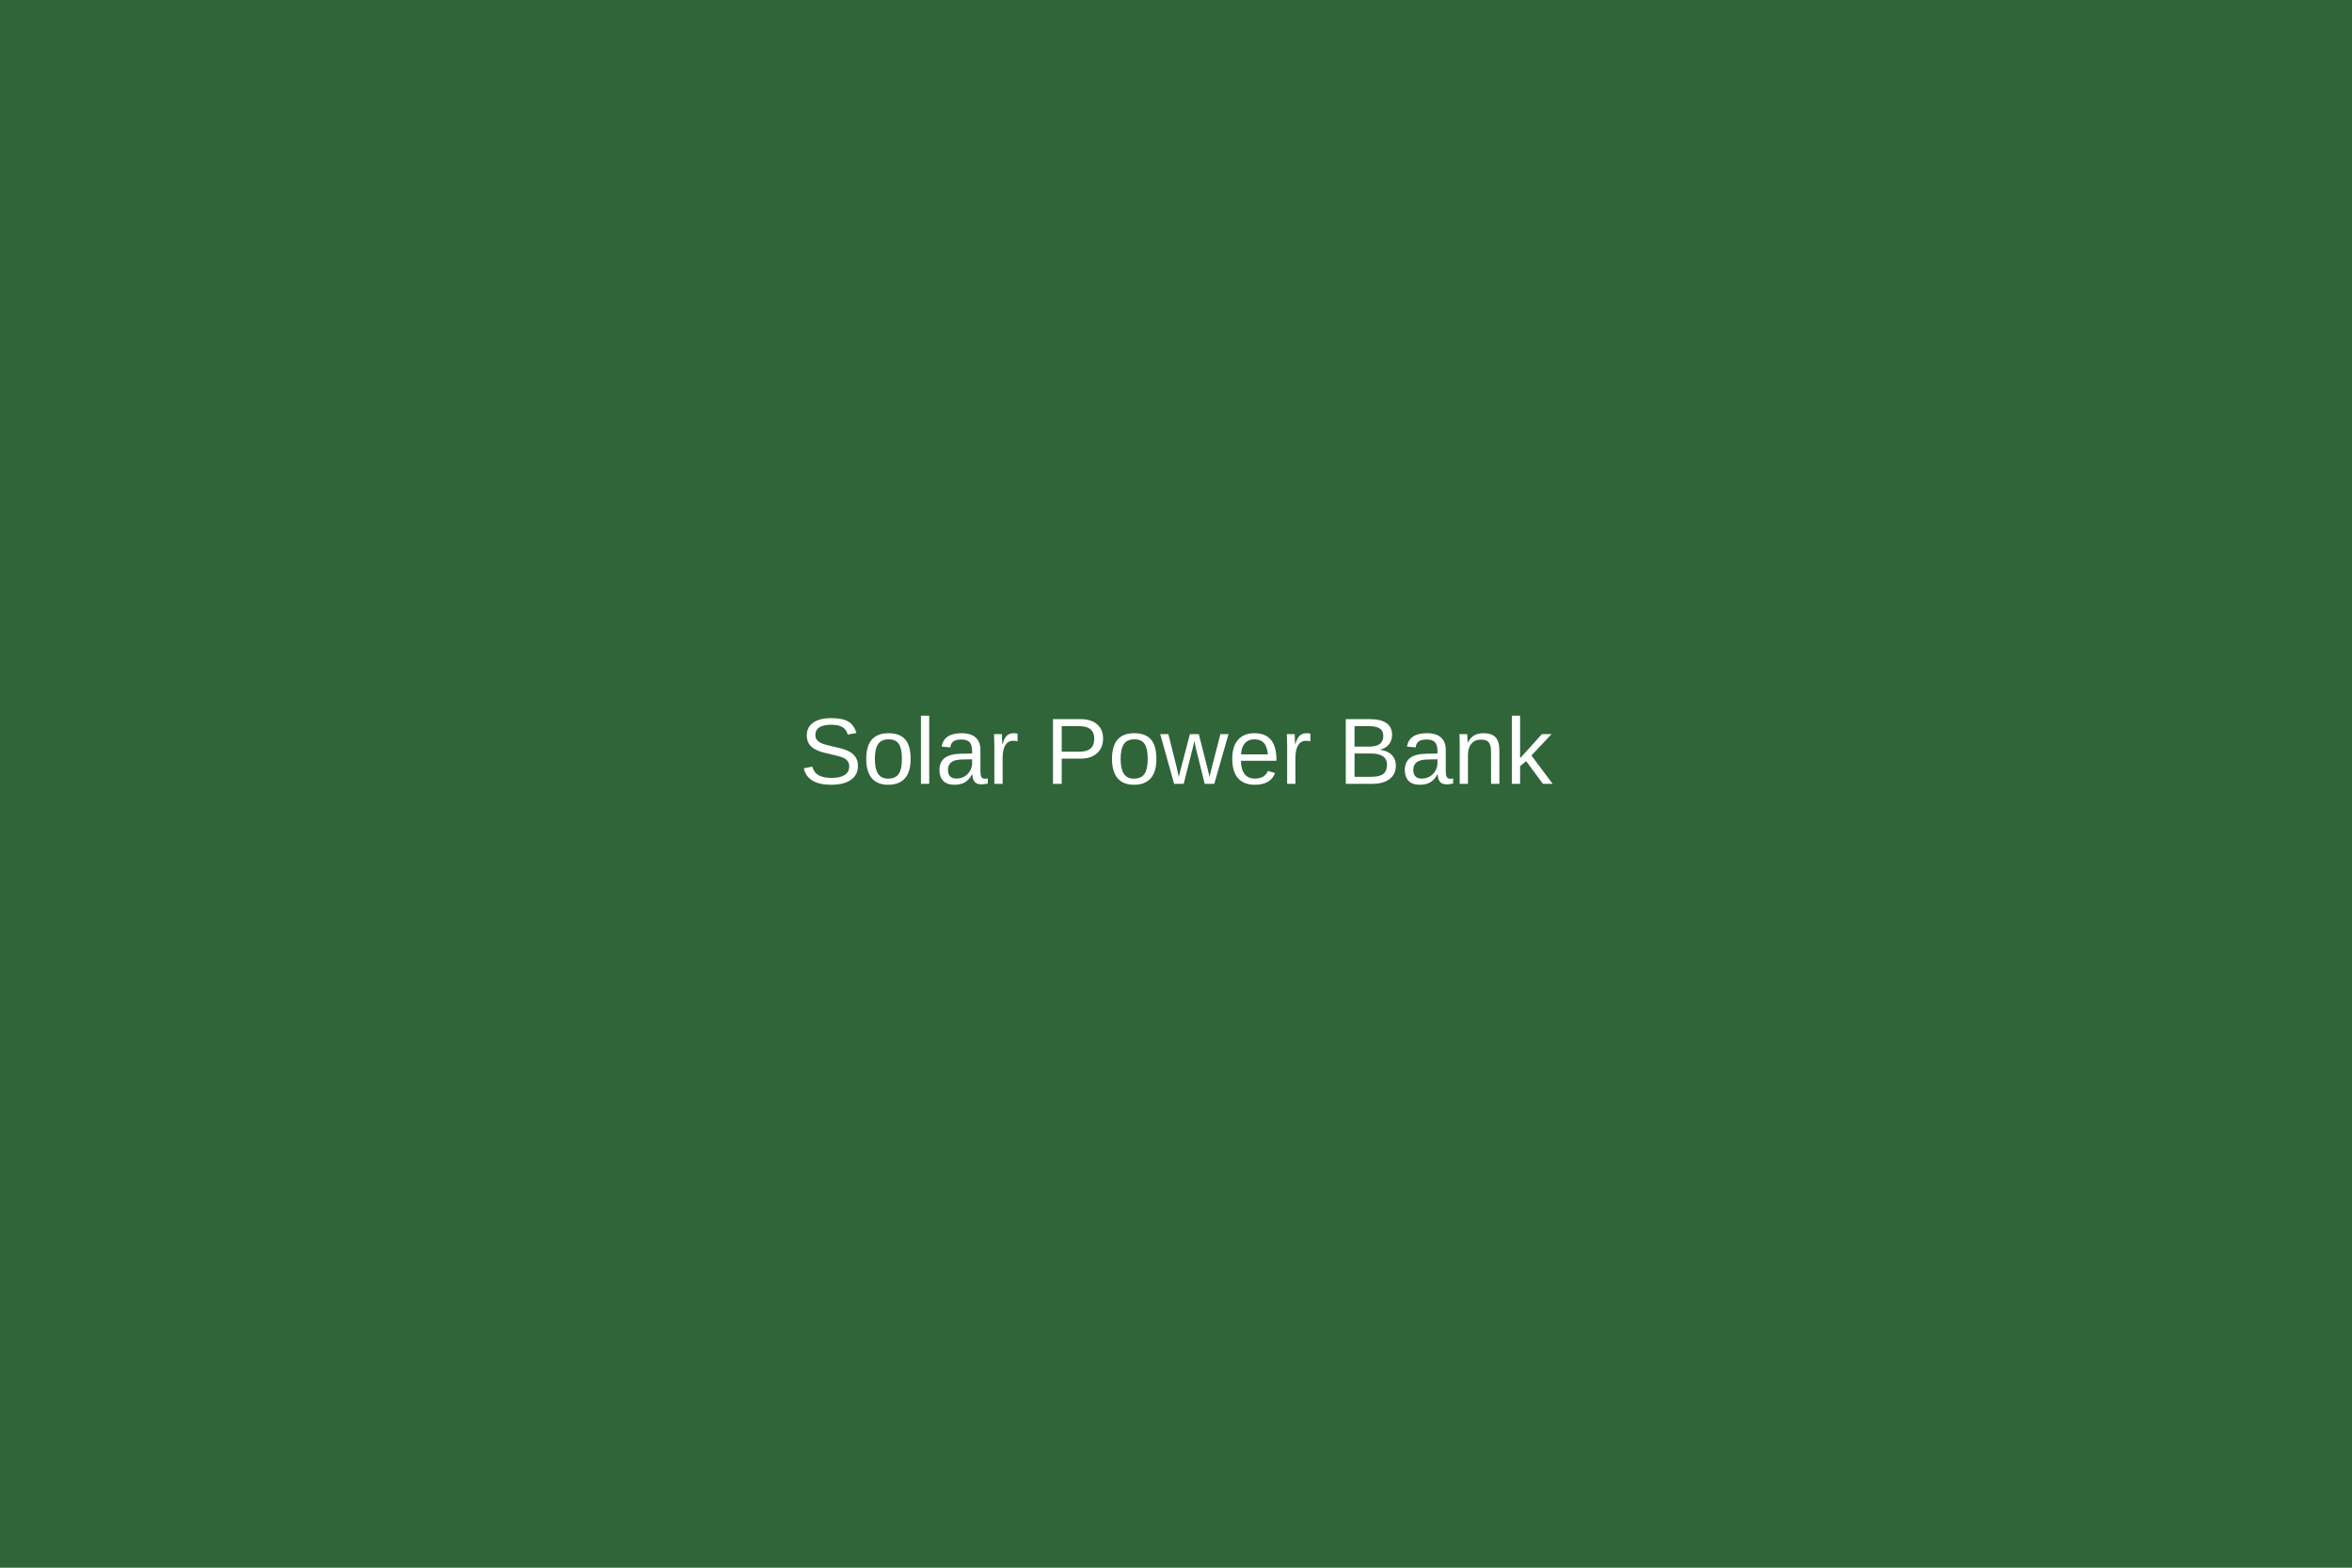
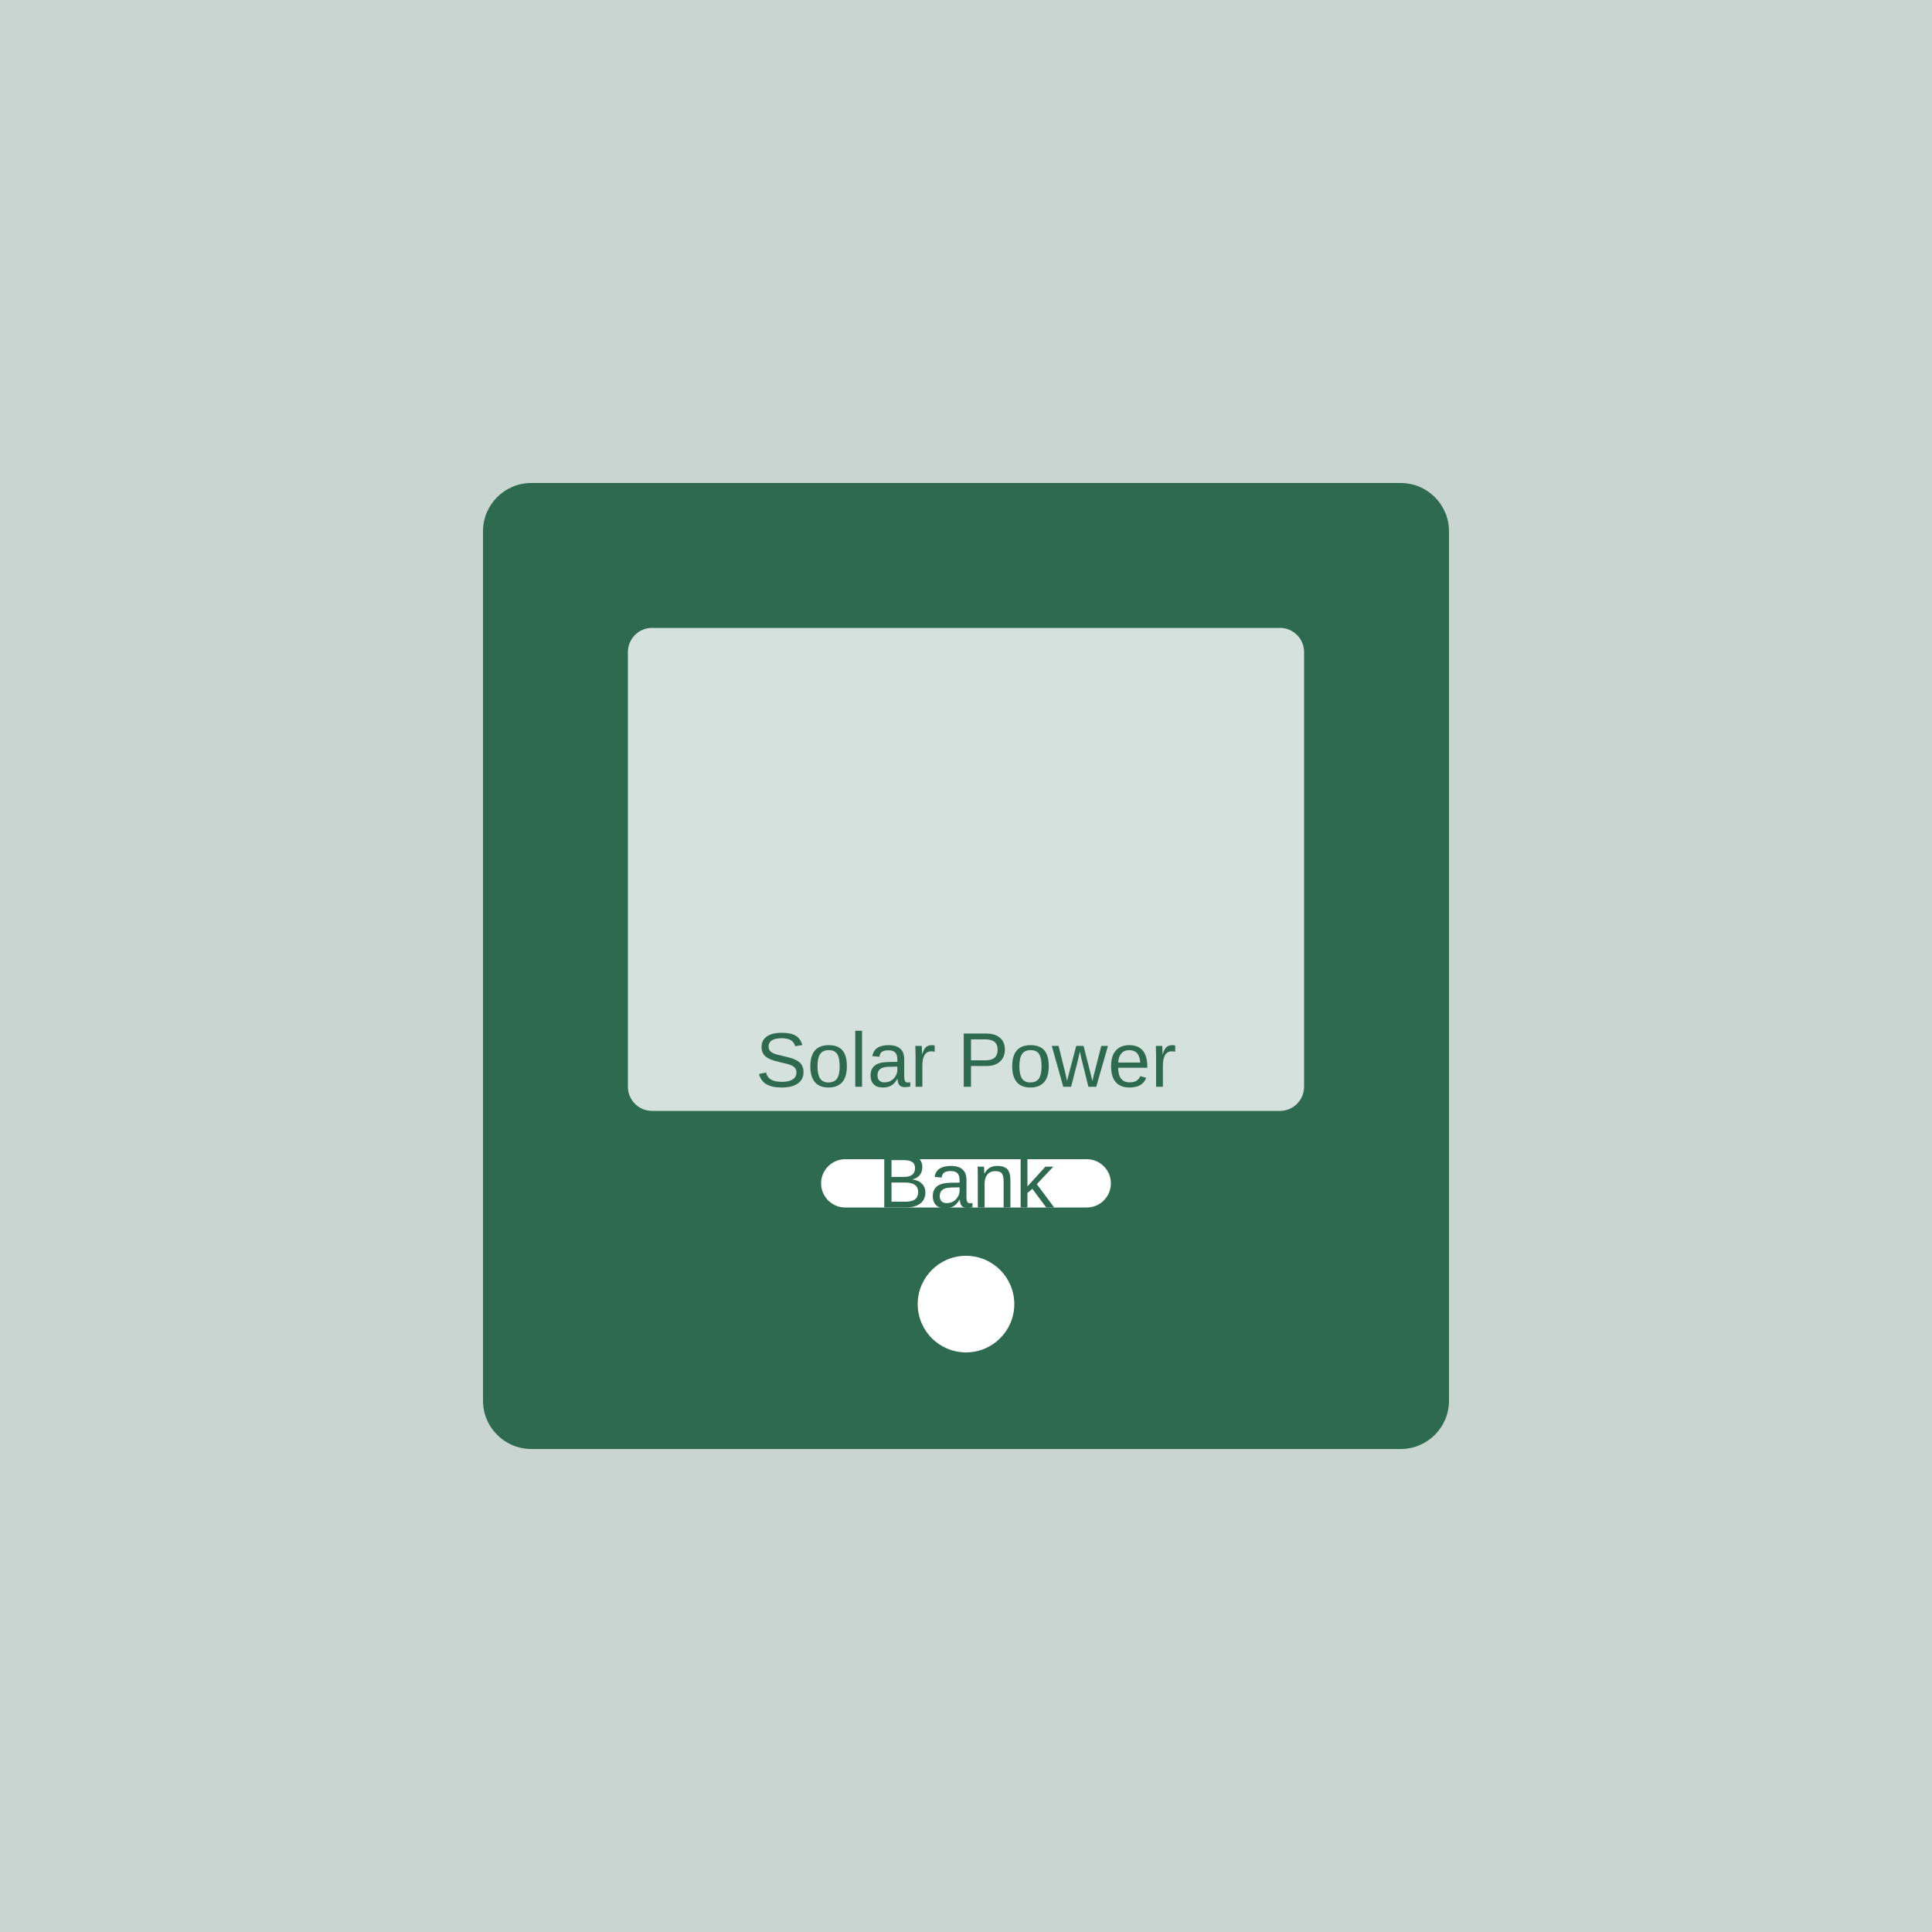
- <svg xmlns="http://www.w3.org/2000/svg" width="600" height="400">
-   <rect width="600" height="400" fill="#2F6538" />
-   <text x="300" y="200" font-family="Arial" font-size="24" fill="white" text-anchor="middle">Solar Power Bank</text>
+ <svg xmlns="http://www.w3.org/2000/svg" width="400" height="400" viewBox="0 0 400 400">
+   <rect width="400" height="400" fill="#2D6A4F" opacity="0.2" />
+   <rect x="100" y="100" width="200" height="200" rx="10" fill="#2D6A4F" />
+   <rect x="130" y="130" width="140" height="100" rx="5" fill="#FFFFFF" opacity="0.8" />
+   <circle cx="200" cy="270" r="10" fill="#FFFFFF" />
+   <rect x="170" y="240" width="60" height="10" rx="5" fill="#FFFFFF" />
+   <text x="200" y="225" text-anchor="middle" font-family="Arial" font-size="16" fill="#2D6A4F">Solar Power</text>
+   <text x="200" y="250" text-anchor="middle" font-family="Arial" font-size="16" fill="#2D6A4F">Bank</text>
</svg>
